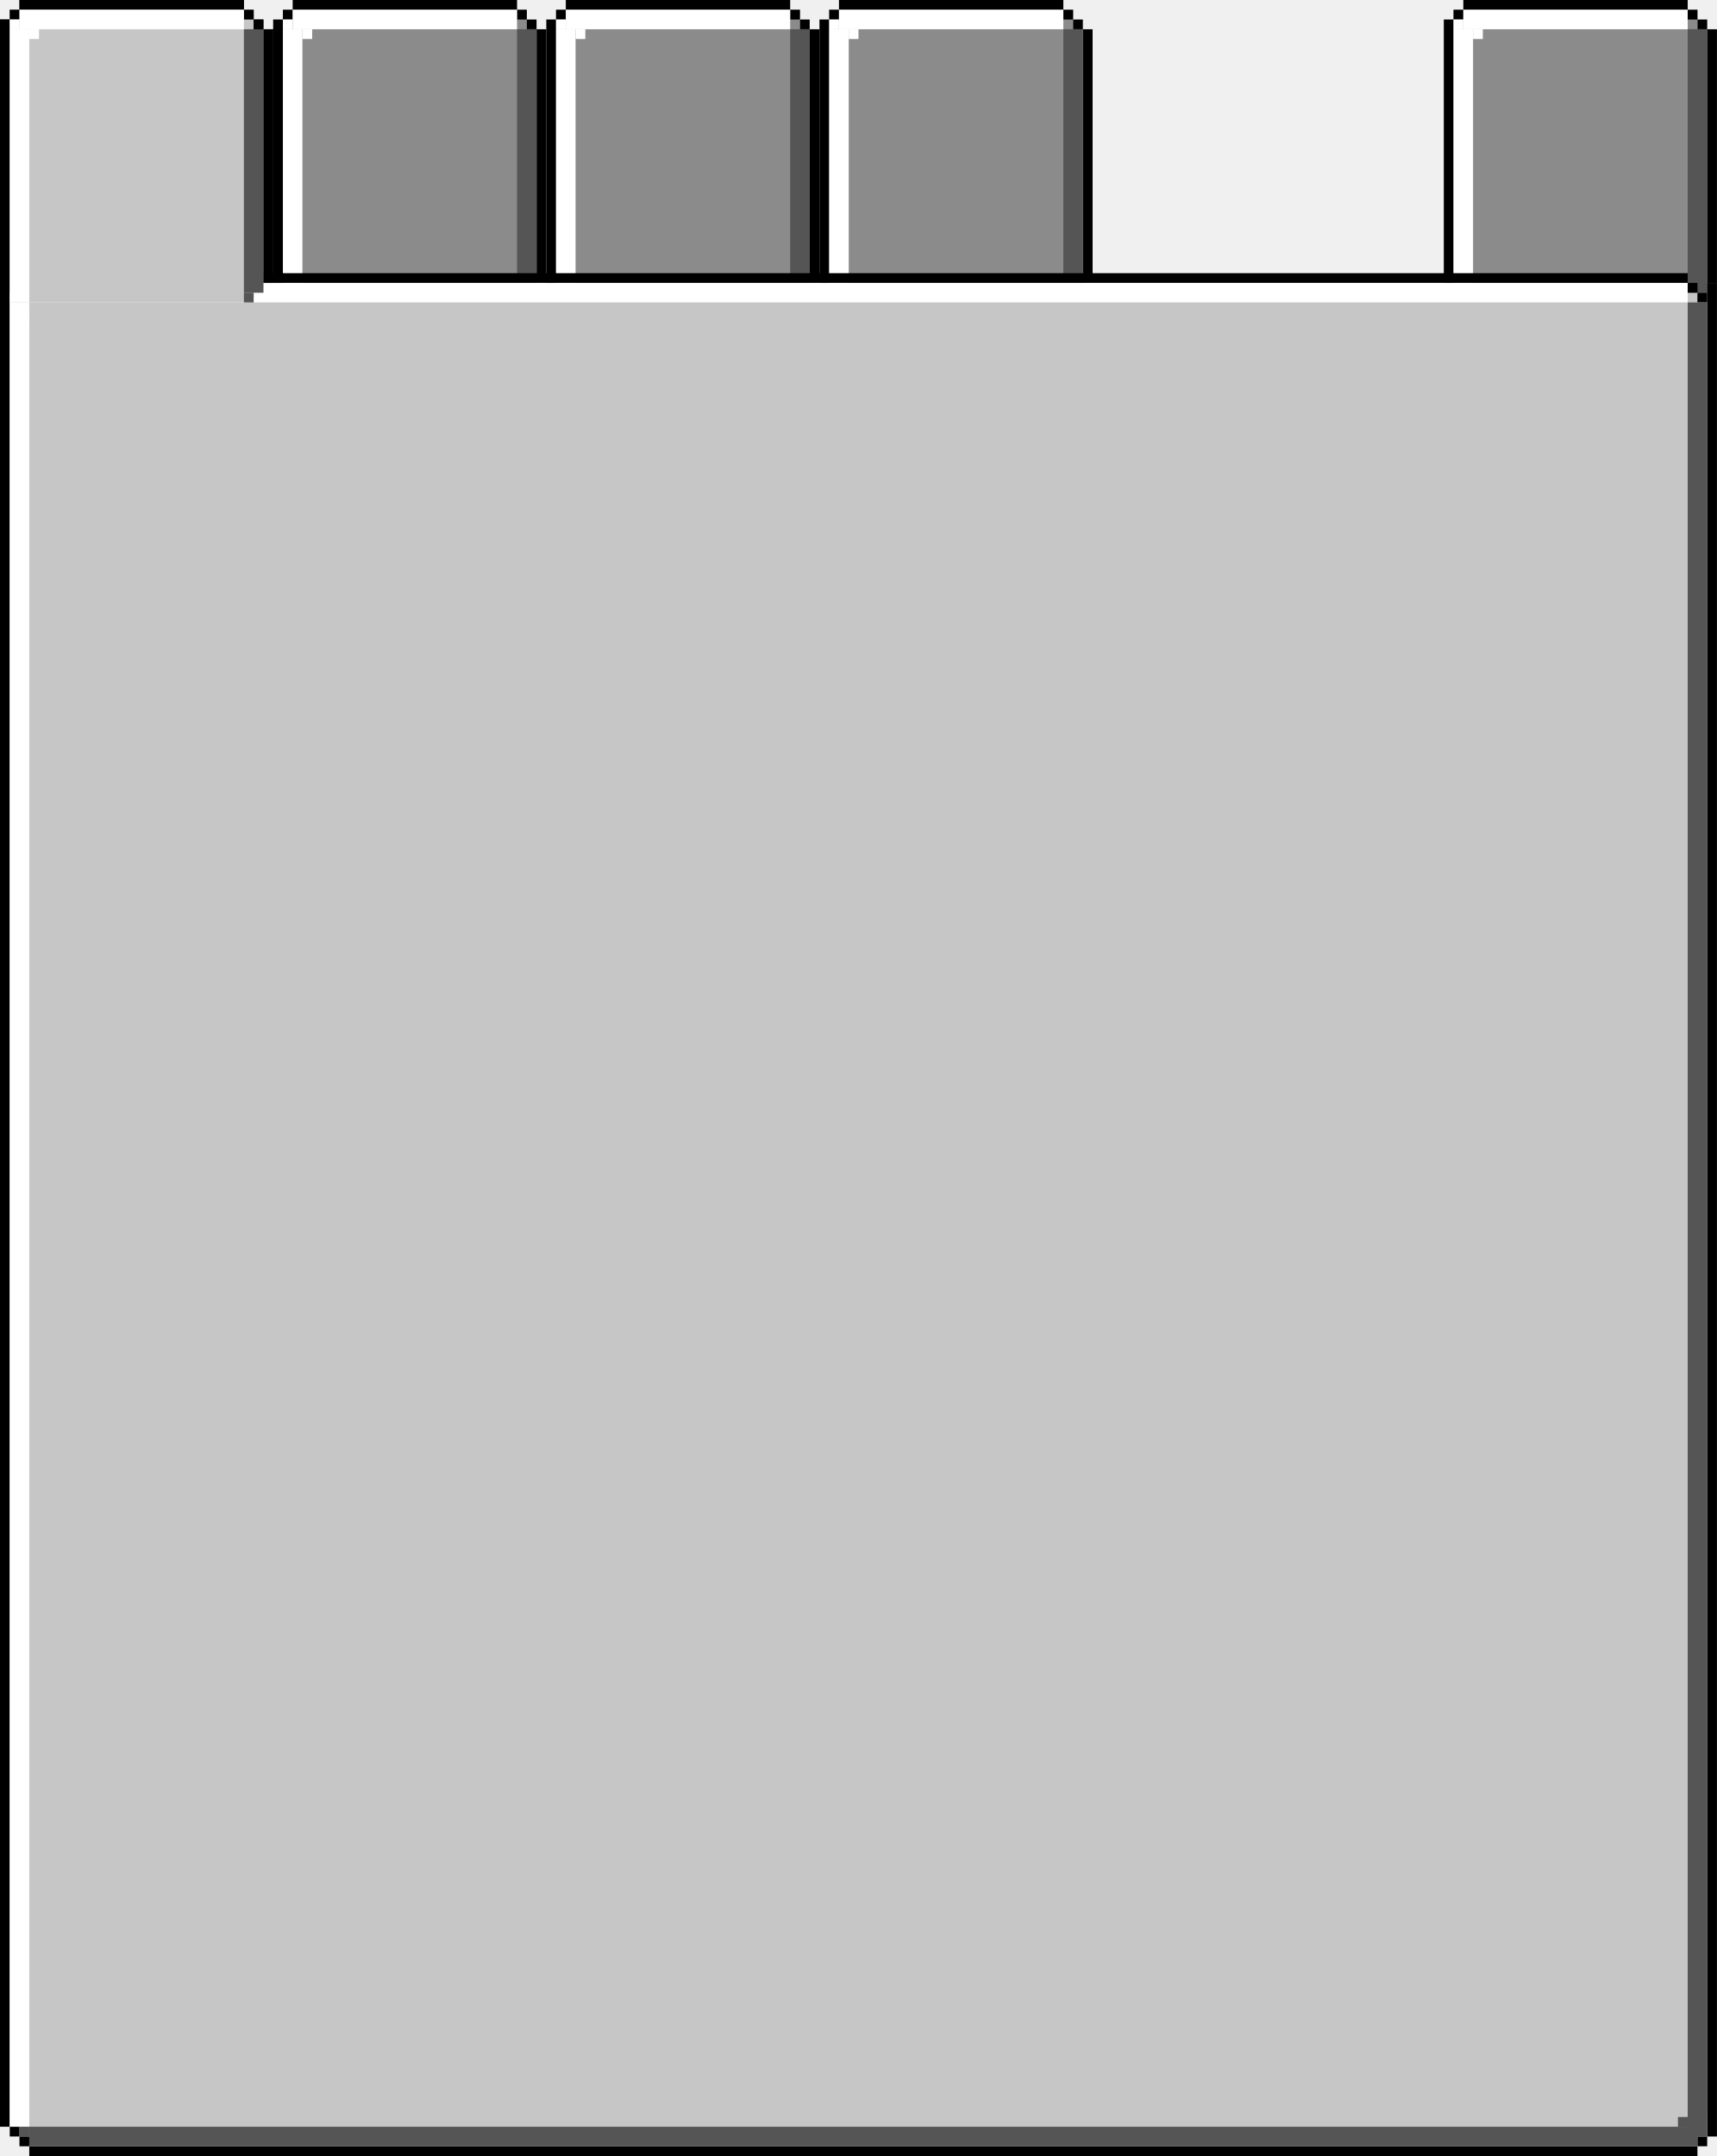
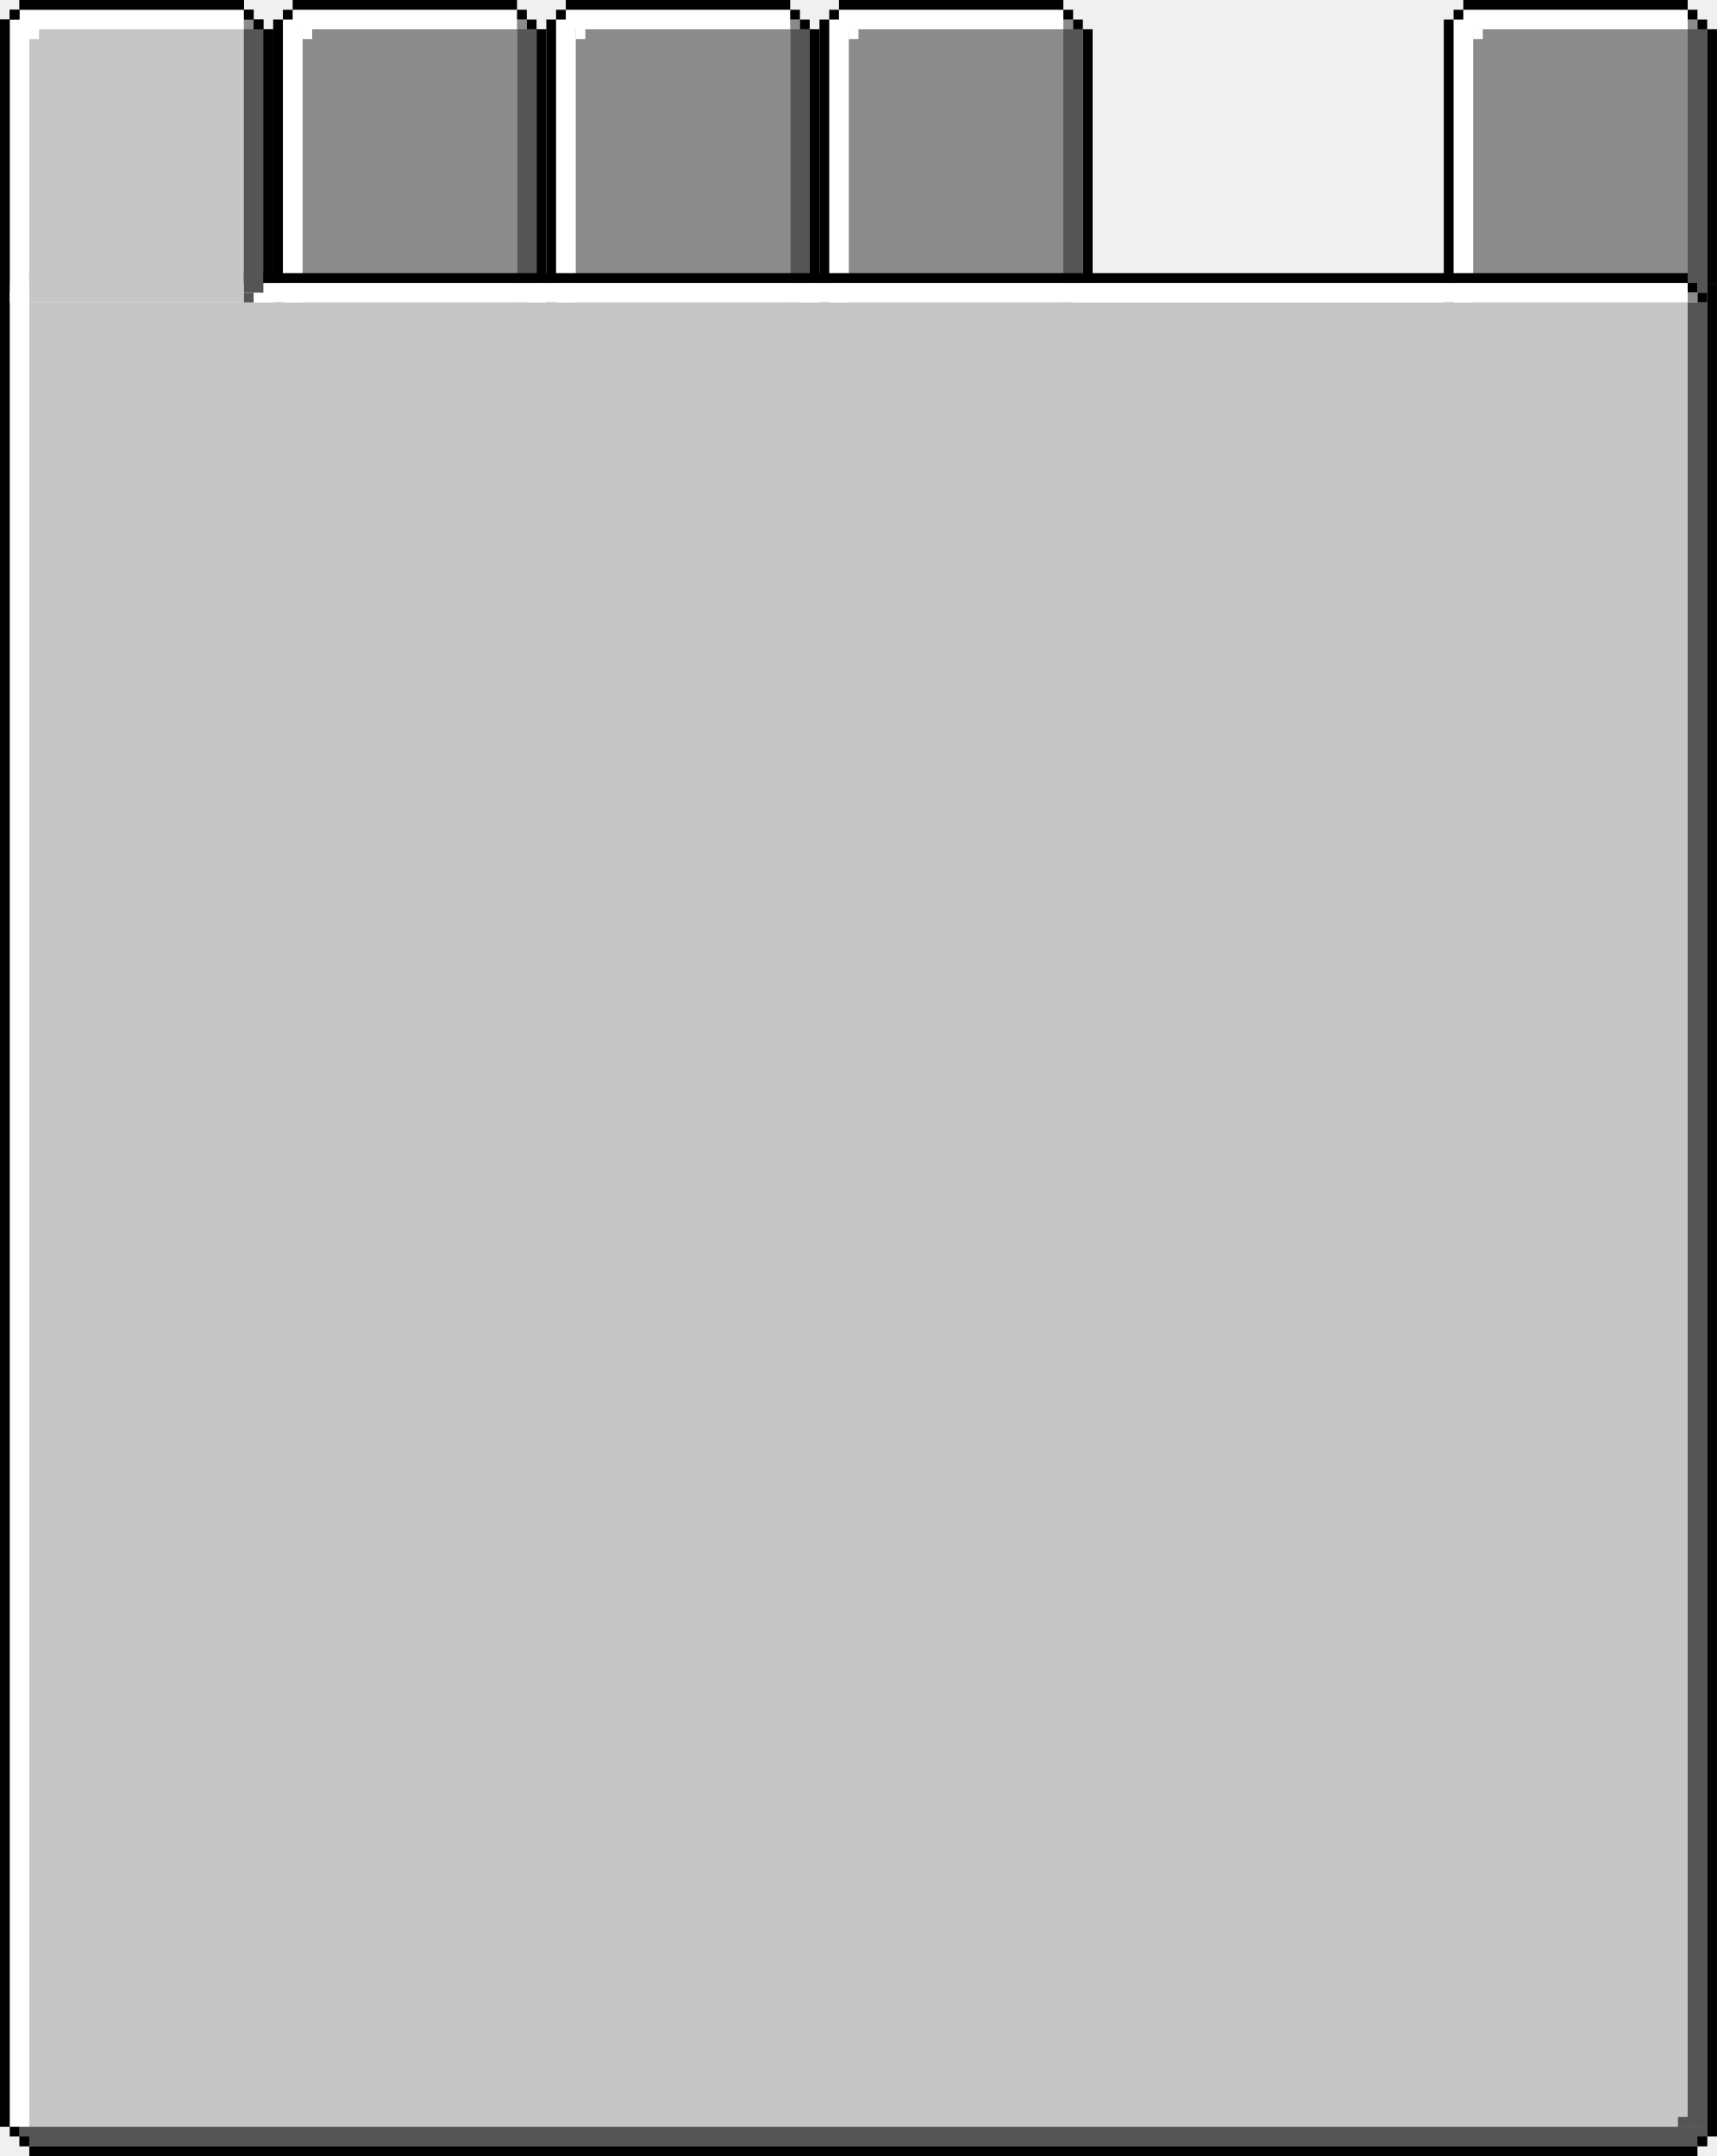
- <svg xmlns="http://www.w3.org/2000/svg" xmlns:ns1="https://boxy-svg.com" xmlns:xlink="http://www.w3.org/1999/xlink" width="176" height="221" viewBox="0 0 176 221" id="tab-1">
+ <svg xmlns="http://www.w3.org/2000/svg" xmlns:ns1="https://boxy-svg.com" xmlns:xlink="http://www.w3.org/1999/xlink" viewBox="0 0 176 221" width="176px" height="221px" id="tab-1">
  <defs>
-     <symbol id="back-tab" viewBox="0 0 28 31" ns1:pinned="true">
-       <g id="Back-Tab-1" transform="matrix(1, 0, 0, 1, 0, 0)">
-         <g id="Background">
-           <path id="Rectangle" fill="#8b8b8b" fill-rule="evenodd" stroke="none" d="M 1 31 L 26 31 L 26 1 L 1 1 Z" />
-           <path id="path1" fill="#8b8b8b" fill-rule="evenodd" stroke="none" d="M 26 30 L 27 30 L 27 3 L 26 3 Z" />
+     <linearGradient id="bg-light" ns1:pinned="true">
+       <stop style="stop-color: rgb(198, 198, 198);" />
+     </linearGradient>
+     <linearGradient id="bg-dark" ns1:pinned="true">
+       <stop style="stop-color: rgb(139, 139, 139);" />
+     </linearGradient>
+     <linearGradient id="bg-shadow" ns1:pinned="true">
+       <stop style="stop-color: rgb(85, 85, 85);" />
+     </linearGradient>
+     <linearGradient id="ui-mix" ns1:pinned="true">
+       <stop style="stop-color: rgb(139, 139, 139);" />
+     </linearGradient>
+     <symbol id="ui-cut" viewBox="0 0 176 193" ns1:pinned="true">
+       <g transform="matrix(1, 0, 0, 1, 0, -28)">
+         <rect x="3" y="31" width="170" height="187" style="fill: url(#bg-light);" />
+         <g>
+           <rect x="1" y="30" width="2" height="188" style="fill: White;" />
+           <rect x="1" y="29" width="173" height="2" style="fill: White;" />
        </g>
-         <g id="Border">
-           <path id="path2" fill="#000000" fill-rule="evenodd" stroke="none" d="M 0 31 L 1 31 L 1 2 L 0 2 Z" />
-           <path id="path3" fill="#000000" fill-rule="evenodd" stroke="none" d="M 27 29 L 28 29 L 28 3 L 27 3 Z" />
-           <path id="path4" fill="#000000" fill-rule="evenodd" stroke="none" d="M 1 2 L 2 2 L 2 1 L 1 1 Z" />
-           <path id="path5" fill="#000000" fill-rule="evenodd" stroke="none" d="M 2 1 L 25 1 L 25 0 L 2 0 Z" />
-           <path id="path6" fill="#000000" fill-rule="evenodd" stroke="none" d="M 25 2 L 26 2 L 26 1 L 25 1 Z" />
-           <path id="path7" fill="#000000" fill-rule="evenodd" stroke="none" d="M 26 3 L 27 3 L 27 2 L 26 2 Z" />
+         <g>
+           <rect x="2" y="218" width="173" height="2" style="fill: url(#bg-shadow);" />
+           <rect x="173" y="31" width="2" height="187" style="fill: url(#bg-shadow);" />
+           <rect x="172" y="217" width="1" height="1" style="fill: url(#bg-shadow);" />
        </g>
-         <g id="Highlight">
-           <path id="path8" fill="#ffffff" fill-rule="evenodd" stroke="none" d="M 1 31 L 3 31 L 3 3 L 1 3 Z" />
-           <path id="path9" fill="#ffffff" fill-rule="evenodd" stroke="none" d="M 2 3 L 25 3 L 25 1 L 2 1 Z" />
-           <path id="path10" fill="#ffffff" fill-rule="evenodd" stroke="none" d="M 3 4 L 4 4 L 4 3 L 3 3 Z" />
-           <path id="path11" fill="#ffffff" fill-rule="evenodd" stroke="none" d="M 1 3 L 2 3 L 2 2 L 1 2 Z" />
-         </g>
-         <g id="Shadow">
-           <path id="path12" fill="#555555" fill-rule="evenodd" stroke="none" d="M 25 30 L 27 30 L 27 3 L 25 3 Z" />
-           <path id="path13" fill="#555555" fill-rule="evenodd" stroke="none" d="M 25 31 L 26 31 L 26 30 L 25 30 Z" />
+         <g>
+           <rect x="2" y="28" width="171" height="1" />
+           <rect x="173" y="29" width="1" height="1" />
+           <rect x="174" y="30" width="1" height="1" />
+           <rect x="175" y="29" width="1" height="190" />
+           <rect x="174" y="219" width="1" height="1" />
+           <rect x="3" y="220" width="171" height="1" />
+           <rect x="1" y="218" width="1" height="1" />
+           <rect x="2" y="219" width="1" height="1" />
+           <rect y="29" width="1" height="189" />
+           <rect x="1" y="29" width="1" height="1" />
+           <rect x="173" y="30" width="1" height="1" style="fill: url(#ui-mix);" />
        </g>
      </g>
    </symbol>
-     <symbol id="back-ui" viewBox="0 0 176 193" ns1:pinned="true">
-       <g id="Element-Cut" transform="matrix(1, 0, 0, 1, 0, -28)">
-         <g id="g17">
-           <path id="path70" fill="#c6c6c6" fill-rule="evenodd" stroke="none" d="M 2 220 L 174 220 L 174 30 L 2 30 Z" />
-           <path id="path71" fill="#c6c6c6" fill-rule="evenodd" stroke="none" d="M 175 217 L 173 217 L 173 31 L 175 31 Z" />
+     <symbol id="ui-tab-back" viewBox="0 0 28 31" ns1:pinned="true">
+       <g transform="matrix(1, 0, 0, 1, -42, 0)">
+         <rect x="45" y="3" width="22" height="28" style="fill: url(#bg-dark);" id="b-background" />
+         <g>
+           <rect x="43" y="1" width="24" height="2" style="fill:White;" />
+           <rect x="43" y="3" width="2" height="28" style="fill:White;" />
+           <rect x="45" y="3" width="1" height="1" style="fill:White;" />
+           <rect x="67" y="2" width="1" height="1" style="fill: url(#ui-mix);" />
        </g>
-         <g id="g18">
-           <path id="path72" fill="#000000" fill-rule="evenodd" stroke="none" d="M 2 29 L 173 29 L 173 28 L 2 28 Z" />
-           <path id="Path" fill="#000000" fill-rule="evenodd" stroke="none" d="M 0 218 L 1 218 L 1 29 L 0 29 Z" />
-           <path id="path73" fill="#000000" fill-rule="evenodd" stroke="none" d="M 3 221 L 174 221 L 174 220 L 3 220 Z" />
-           <path id="path74" fill="#000000" fill-rule="evenodd" stroke="none" d="M 175 219 L 176 219 L 176 29 L 175 29 Z" />
-           <path id="path75" fill="#000000" fill-rule="evenodd" stroke="none" d="M 174 220 L 175 220 L 175 219 L 174 219 Z" />
-           <path id="path76" fill="#000000" fill-rule="evenodd" stroke="none" d="M 173 30 L 174 30 L 174 29 L 173 29 Z" />
-           <path id="path77" fill="#000000" fill-rule="evenodd" stroke="none" d="M 174 31 L 175 31 L 175 30 L 174 30 Z" />
-           <path id="path78" fill="#000000" fill-rule="evenodd" stroke="none" d="M 1 30 L 2 30 L 2 29 L 1 29 Z" />
-           <path id="path79" fill="#000000" fill-rule="evenodd" stroke="none" d="M 1 219 L 2 219 L 2 218 L 1 218 Z" />
-           <path id="path80" fill="#000000" fill-rule="evenodd" stroke="none" d="M 2 220 L 3 220 L 3 219 L 2 219 Z" />
+         <g>
+           <rect x="67" y="3" width="2" height="27" style="fill: url(#bg-shadow);" />
+           <rect x="67" y="30" width="1" height="1" style="fill: url(#bg-shadow);" />
        </g>
-         <g id="g19">
-           <path id="path81" fill="#ffffff" fill-rule="evenodd" stroke="none" d="M 1 218 L 3 218 L 3 30 L 1 30 Z" />
-           <path id="path82" fill="#ffffff" fill-rule="evenodd" stroke="none" d="M 2 31 L 173 31 L 173 29 L 2 29 Z" />
-           <path id="path83" fill="#ffffff" fill-rule="evenodd" stroke="none" d="M 2 33 L 3 33 L 3 32 L 2 32 Z" />
-         </g>
-         <g id="g20">
-           <path id="path84" fill="#555555" fill-rule="evenodd" stroke="none" d="M 173 219 L 175 219 L 175 31 L 173 31 Z" />
-           <path id="path85" fill="#555555" fill-rule="evenodd" stroke="none" d="M 3 220 L 174 220 L 174 218 L 3 218 Z" />
-           <path id="path86" fill="#555555" fill-rule="evenodd" stroke="none" d="M 172 218 L 173 218 L 173 217 L 172 217 Z" />
-           <path id="path87" fill="#555555" fill-rule="evenodd" stroke="none" d="M 2 219 L 3 219 L 3 218 L 2 218 Z" />
+         <g>
+           <rect x="42" y="2" width="1" height="29" />
+           <rect x="43" y="1" width="1" height="1" />
+           <rect x="44" width="23" height="1" />
+           <rect x="67" y="1" width="1" height="1" />
+           <rect x="68" y="2" width="1" height="1" />
+           <rect x="69" y="3" width="1" height="26" />
        </g>
      </g>
    </symbol>
-     <ns1:grid x="0" y="0" width="1" height="1" />
-     <view id="tab-2" viewBox="196 0 176 221">
-       </view>
-     <view id="tab-3" viewBox="392 0 176 221">
-       </view>
-     <view id="tab-4" viewBox="588 0 176 221">
-       </view>
-     <symbol id="ui-main" viewBox="0 0 176 221">
-       <g id="g-1" transform="matrix(1, 0, 0, 1, 0, 0)">
-         <g id="g-2">
-           <use width="28" height="31" transform="matrix(1, 0, 0, 1, 0, 0)" xlink:href="#back-tab" />
-           <use width="28" height="31" transform="matrix(1, 0, 0, 1, 28, 0)" xlink:href="#back-tab" />
-           <use width="28" height="31" transform="matrix(1, 0, 0, 1, 56, 0)" xlink:href="#back-tab" />
-           <use width="28" height="31" transform="matrix(1, 0, 0, 1, 84, 0)" xlink:href="#back-tab" />
-           <use width="28" height="31" transform="matrix(1, 0, 0, 1, 148, 0)" xlink:href="#back-tab" />
-           <use width="176" height="193" transform="matrix(1, 0, 0, 1, 0, 28)" xlink:href="#back-ui" />
+     <symbol id="ui-tab-front" viewBox="0 0 28 31" ns1:pinned="true">
+       <g transform="matrix(1, 0, 0, 1, 0, 0)">
+         <rect x="3" y="3" width="22" height="28" style="fill: url(#bg-light);" id="t-bg" />
+         <g>
+           <rect x="2" y="1" width="23" height="2" style="fill:White;" />
+           <rect x="1" y="2" width="2" height="29" style="fill:White;" />
+           <rect x="3" y="3" width="1" height="1" style="fill:White;" />
+           <rect x="25" y="2" width="1" height="1" style="fill: url(#ui-mix);" />
+         </g>
+         <g>
+           <rect x="25" y="3" width="2" height="27" style="fill: url(#bg-shadow);" />
+           <rect x="25" y="30" width="1" height="1" style="fill: url(#bg-shadow);" />
+         </g>
+         <g>
+           <rect x="27" y="3" width="1" height="26" style="" />
+           <rect y="2" width="1" height="27" style="" />
+           <rect x="1" y="1" width="1" height="1" style="" />
+           <rect x="2" width="23" height="1" style="" />
+           <rect x="25" y="1" width="1" height="1" style="" />
+           <rect x="26" y="2" width="1" height="1" style="" />
        </g>
      </g>
    </symbol>
-     <symbol id="front-tab" viewBox="0 0 28 31" ns1:pinned="true">
-       <g id="g-3" transform="matrix(1, 0, 0, 1, 0, 0)">
-         <g id="g-4">
-           <path id="path-1" fill="#c6c6c6" fill-rule="evenodd" stroke="none" d="M 1 31 L 26 31 L 26 1 L 1 1 Z" />
-           <path id="path-2" fill="#c6c6c6" fill-rule="evenodd" stroke="none" d="M 26 30 L 27 30 L 27 3 L 26 3 Z" />
-         </g>
-         <g id="g-5">
-           <path id="path-3" fill="#000000" fill-rule="evenodd" stroke="none" d="M 0 29 L 1 29 L 1 2 L 0 2 Z" />
-           <path id="path-4" fill="#000000" fill-rule="evenodd" stroke="none" d="M 27 29 L 28 29 L 28 3 L 27 3 Z" />
-           <path id="path-5" fill="#000000" fill-rule="evenodd" stroke="none" d="M 1 2 L 2 2 L 2 1 L 1 1 Z" />
-           <path id="path-6" fill="#000000" fill-rule="evenodd" stroke="none" d="M 2 1 L 25 1 L 25 0 L 2 0 Z" />
-           <path id="path-7" fill="#000000" fill-rule="evenodd" stroke="none" d="M 25 2 L 26 2 L 26 1 L 25 1 Z" />
-           <path id="path-8" fill="#000000" fill-rule="evenodd" stroke="none" d="M 26 3 L 27 3 L 27 2 L 26 2 Z" />
-         </g>
-         <g id="g-6">
-           <path id="path-9" fill="#ffffff" fill-rule="evenodd" stroke="none" d="M 1 31 L 3 31 L 3 3 L 1 3 Z" />
-           <path id="path-10" fill="#ffffff" fill-rule="evenodd" stroke="none" d="M 2 3 L 25 3 L 25 1 L 2 1 Z" />
-           <path id="path-11" fill="#ffffff" fill-rule="evenodd" stroke="none" d="M 3 4 L 4 4 L 4 3 L 3 3 Z" />
-           <path id="path-12" fill="#ffffff" fill-rule="evenodd" stroke="none" d="M 1 3 L 2 3 L 2 2 L 1 2 Z" />
-         </g>
-         <g id="g-7">
-           <path id="path-13" fill="#555555" fill-rule="evenodd" stroke="none" d="M 25 30 L 27 30 L 27 3 L 25 3 Z" />
-           <path id="path-14" fill="#555555" fill-rule="evenodd" stroke="none" d="M 25 31 L 26 31 L 26 30 L 25 30 Z" />
-         </g>
+     <view id="tab-2" viewBox="186 0 176 221" />
+     <view id="tab-3" viewBox="372 0 176 221" />
+     <view id="tab-4" viewBox="558 0 176 221" />
+     <symbol id="ui-main" viewBox="0 0 176 221" ns1:pinned="true">
+       <g id="ui-1" transform="matrix(1, 0, 0, 1, 0, 0)">
+         <use width="28" height="31" transform="matrix(1, 0, 0, 1, 0, 0)" xlink:href="#ui-tab-back" />
+         <use width="28" height="31" transform="matrix(1, 0, 0, 1, 28, 0)" xlink:href="#ui-tab-back" />
+         <use width="28" height="31" transform="matrix(1, 0, 0, 1, 56, 0)" xlink:href="#ui-tab-back" />
+         <use width="28" height="31" transform="matrix(1, 0, 0, 1, 84, 0)" xlink:href="#ui-tab-back" />
+         <use width="28" height="31" transform="matrix(1, 0, 0, 1, 148, 0)" xlink:href="#ui-tab-back" />
+         <use width="176" height="193" transform="matrix(1, 0, 0, 1, 0, 28)" xlink:href="#ui-cut" />
      </g>
    </symbol>
+     <ns1:grid x="0" y="0" width="1" height="1" />
  </defs>
  <use width="176" height="221" xlink:href="#ui-main" />
-   <use width="176" height="221" transform="matrix(1, 0, 0, 1, 196, 0)" xlink:href="#ui-main" />
-   <use width="176" height="221" transform="matrix(1, 0, 0, 1, 392, 0)" xlink:href="#ui-main" />
-   <use width="176" height="221" transform="matrix(1, 0, 0, 1, 588, 0)" xlink:href="#ui-main" />
-   <use width="28" height="31" xlink:href="#front-tab" />
-   <use width="28" height="31" transform="matrix(1, 0, 0, 1, 224, 0)" xlink:href="#front-tab" />
-   <use width="28" height="31" transform="matrix(1, 0, 0, 1, 448, 0)" xlink:href="#front-tab" />
-   <use width="28" height="31" transform="matrix(1, 0, 0, 1, 672, 0)" xlink:href="#front-tab" />
+   <use width="176" height="221" transform="matrix(1, 0, 0, 1, 186, 0)" xlink:href="#ui-main" />
+   <use width="176" height="221" transform="matrix(1, 0, 0, 1, 372, 0)" xlink:href="#ui-main" />
+   <use width="176" height="221" transform="matrix(1, 0, 0, 1, 558, 0)" xlink:href="#ui-main" />
+   <use width="28" height="31" xlink:href="#ui-tab-front" />
+   <use width="28" height="31" transform="matrix(1, 0, 0, 1, 214, 0)" xlink:href="#ui-tab-front" />
+   <use width="28" height="31" transform="matrix(1, 0, 0, 1, 428, 0)" xlink:href="#ui-tab-front" />
+   <use width="28" height="31" transform="matrix(1, 0, 0, 1, 642, 0)" xlink:href="#ui-tab-front" />
</svg>
